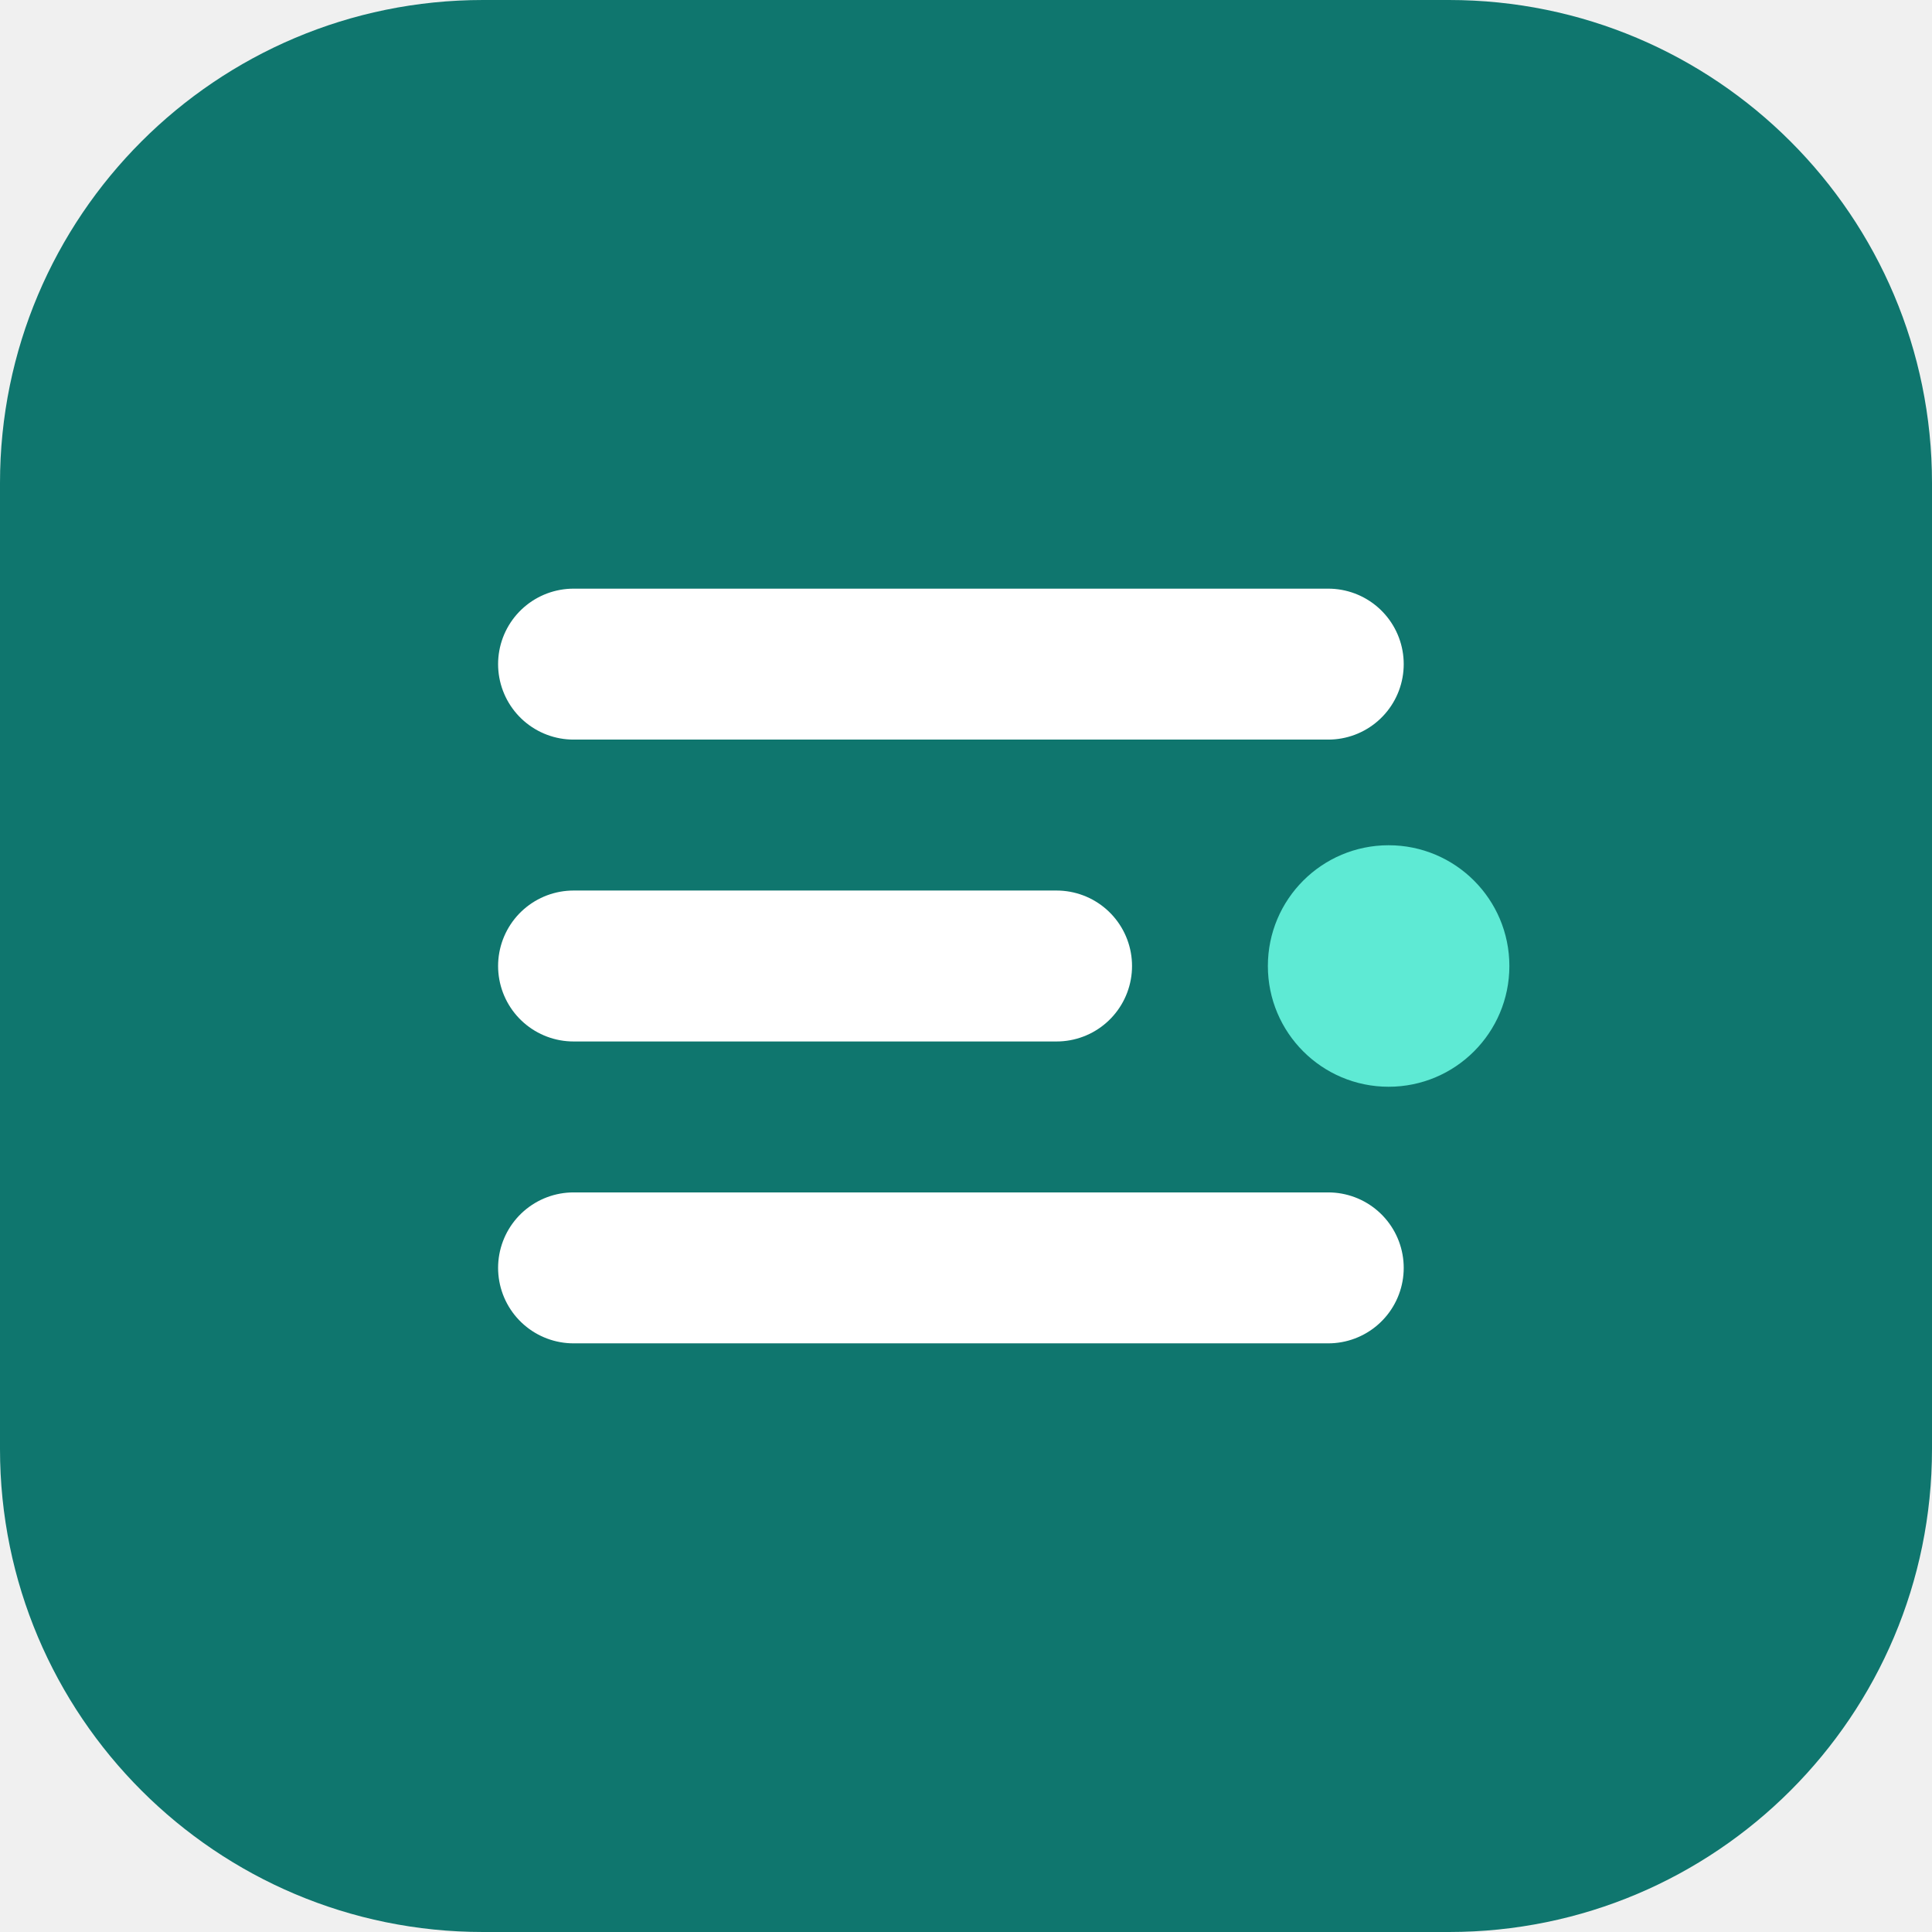
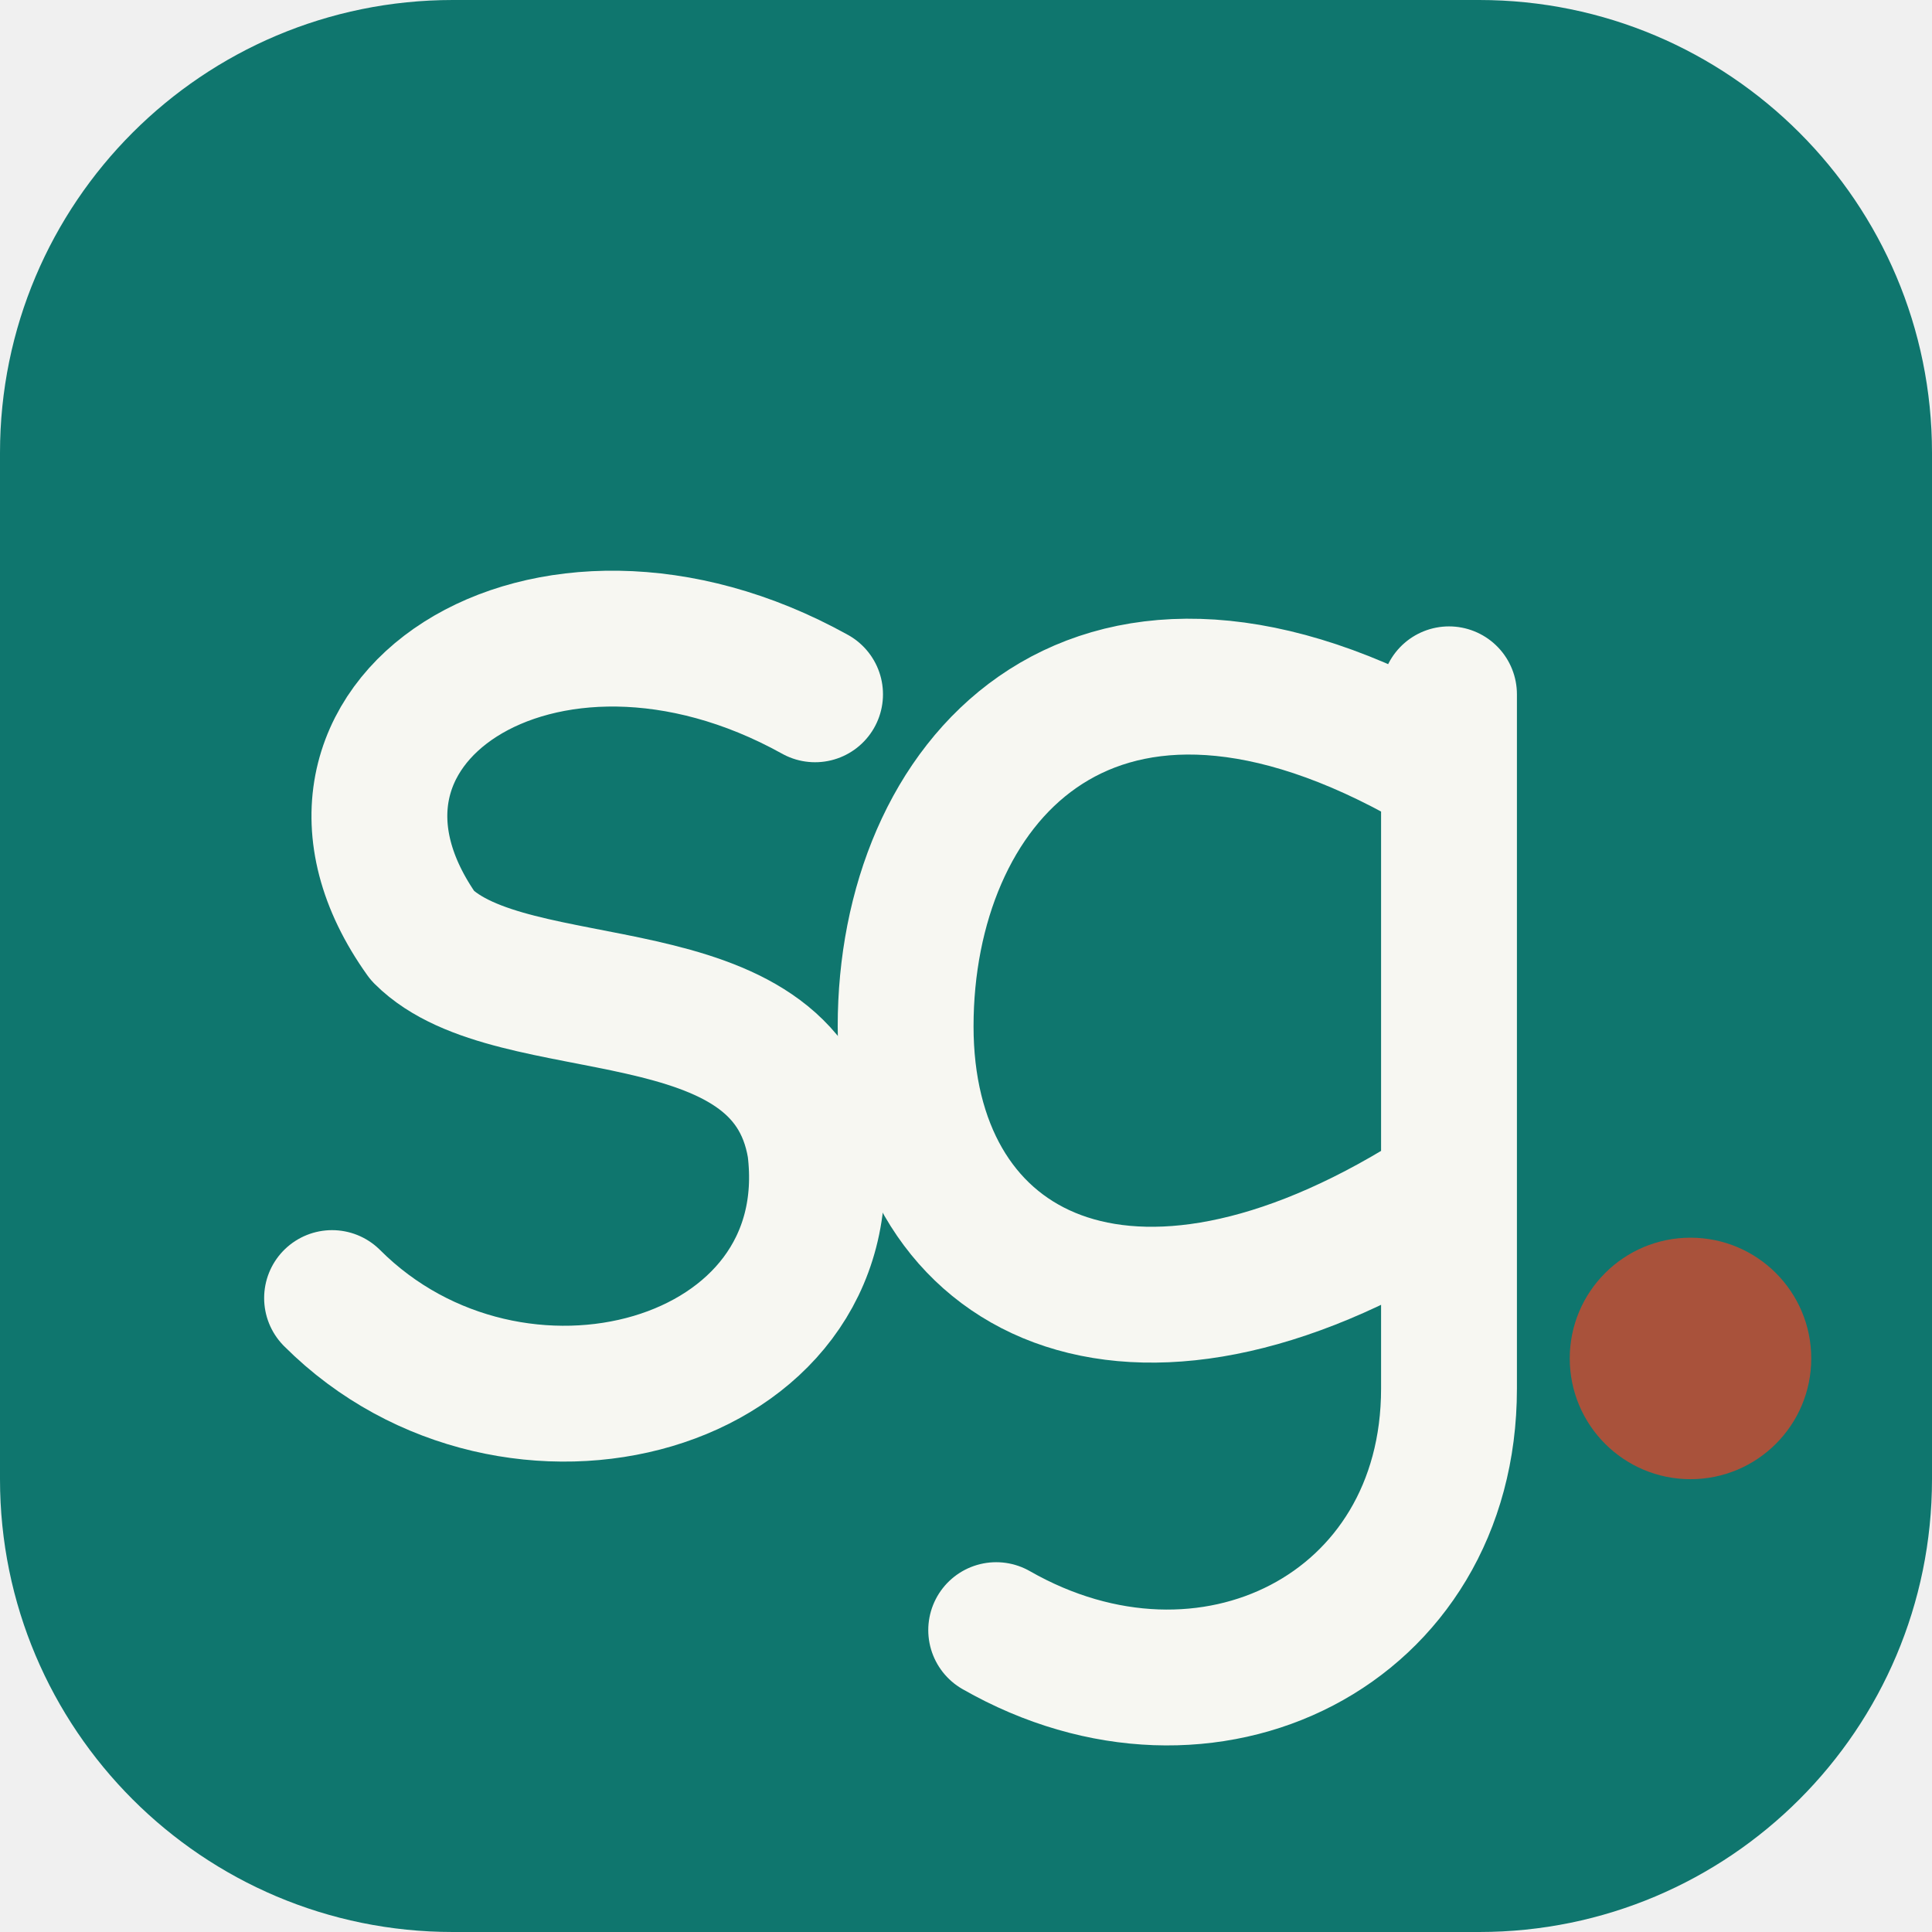
<svg xmlns="http://www.w3.org/2000/svg" viewBox="0 0 64 64">
-   <rect width="64" height="64" rx="16" fill="#0F766E" />
-   <path d="M19 22h25M19 32h16M19 42h25" stroke="#fff" stroke-width="5" stroke-linecap="round" />
-   <circle cx="46" cy="32" r="4" fill="#5EEAD4" />
+   <rect width="64" height="64" rx="15" fill="#0F766E" />
+   <g fill="none" stroke="#F7F7F2" stroke-width="4.5" stroke-linecap="round" stroke-linejoin="round">
+     <path d="M27 23c-9-5-18 1-13 8 3 3 12 1 13 7 1 8-10 11-16 5" />
+     <path d="M47 25c-11-6-17 1-17 9s7 12 17 6M48 23v23c0 8-8 12-15 8" />
+   </g>
+   <circle cx="56" cy="45" r="4" fill="#A9523B" />
</svg>
